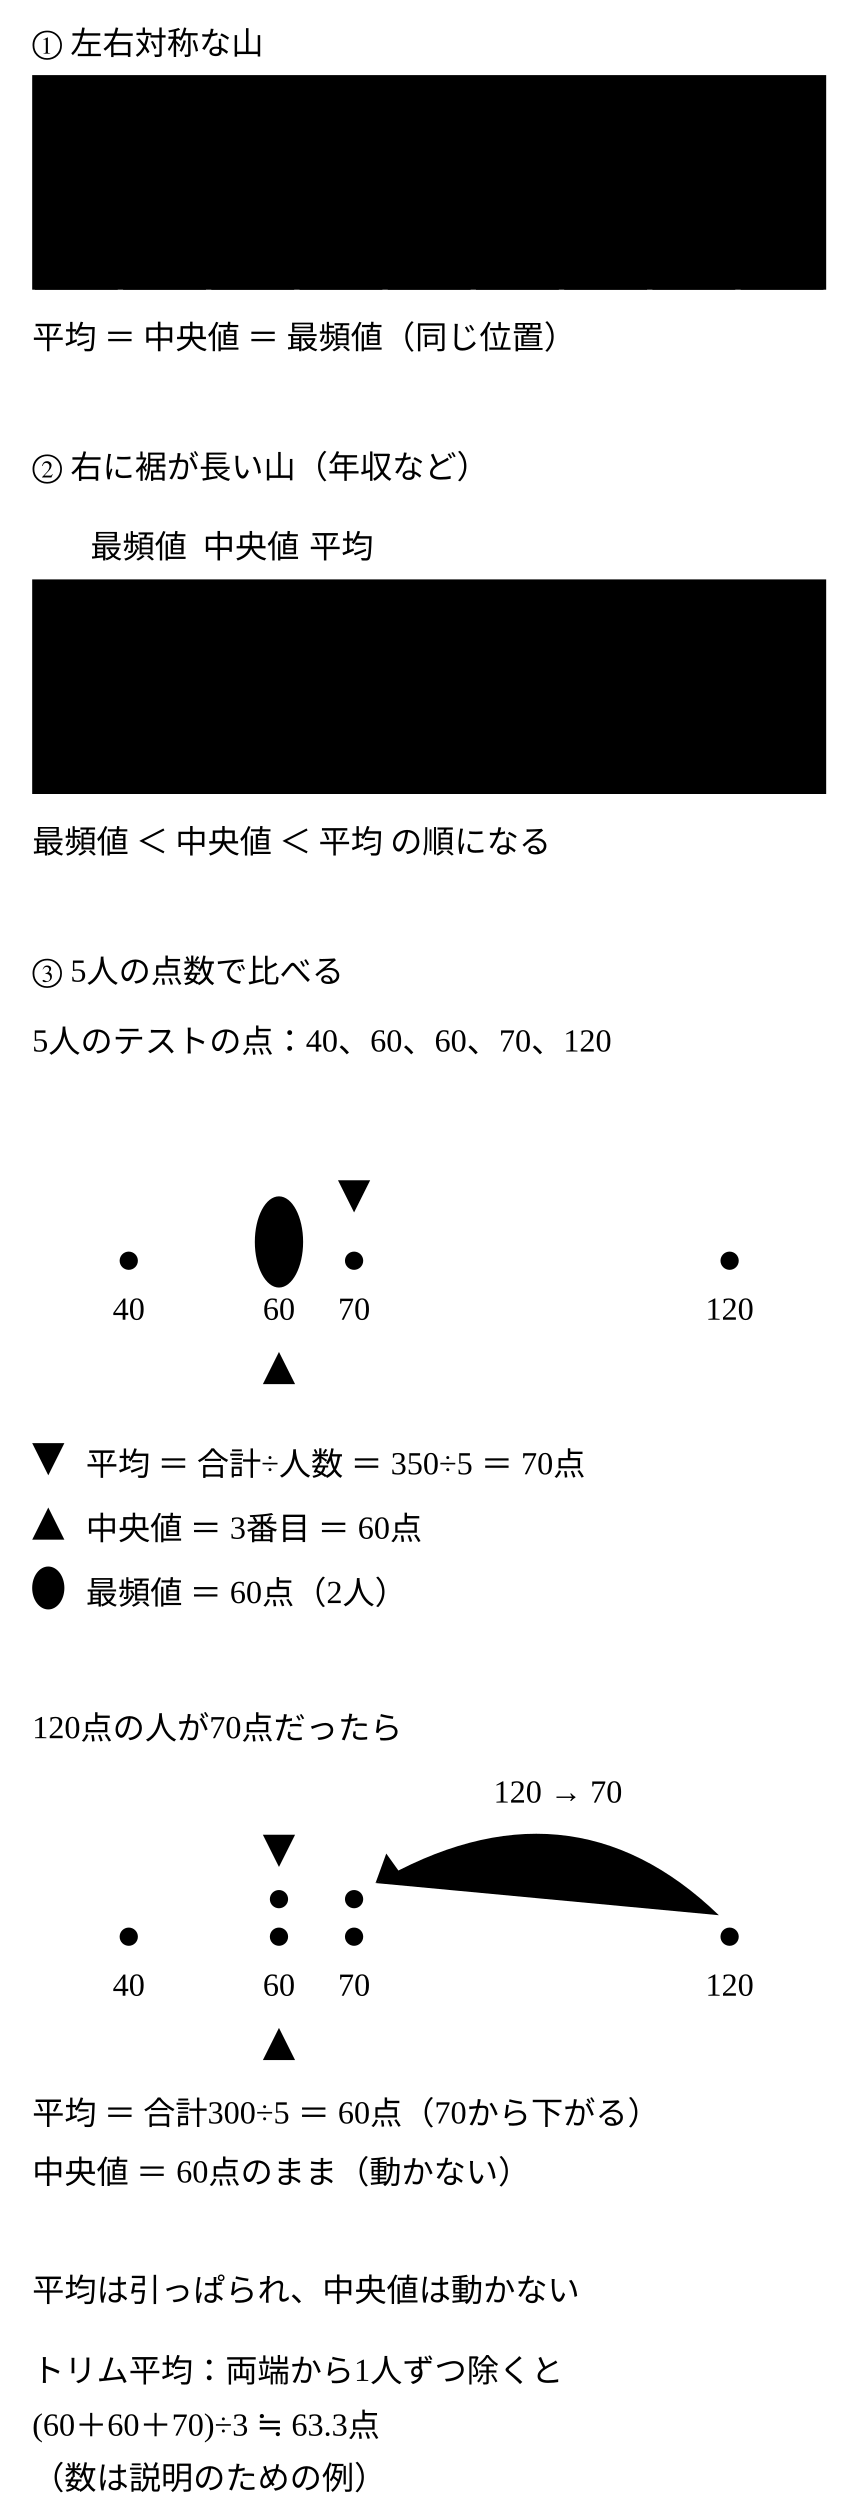
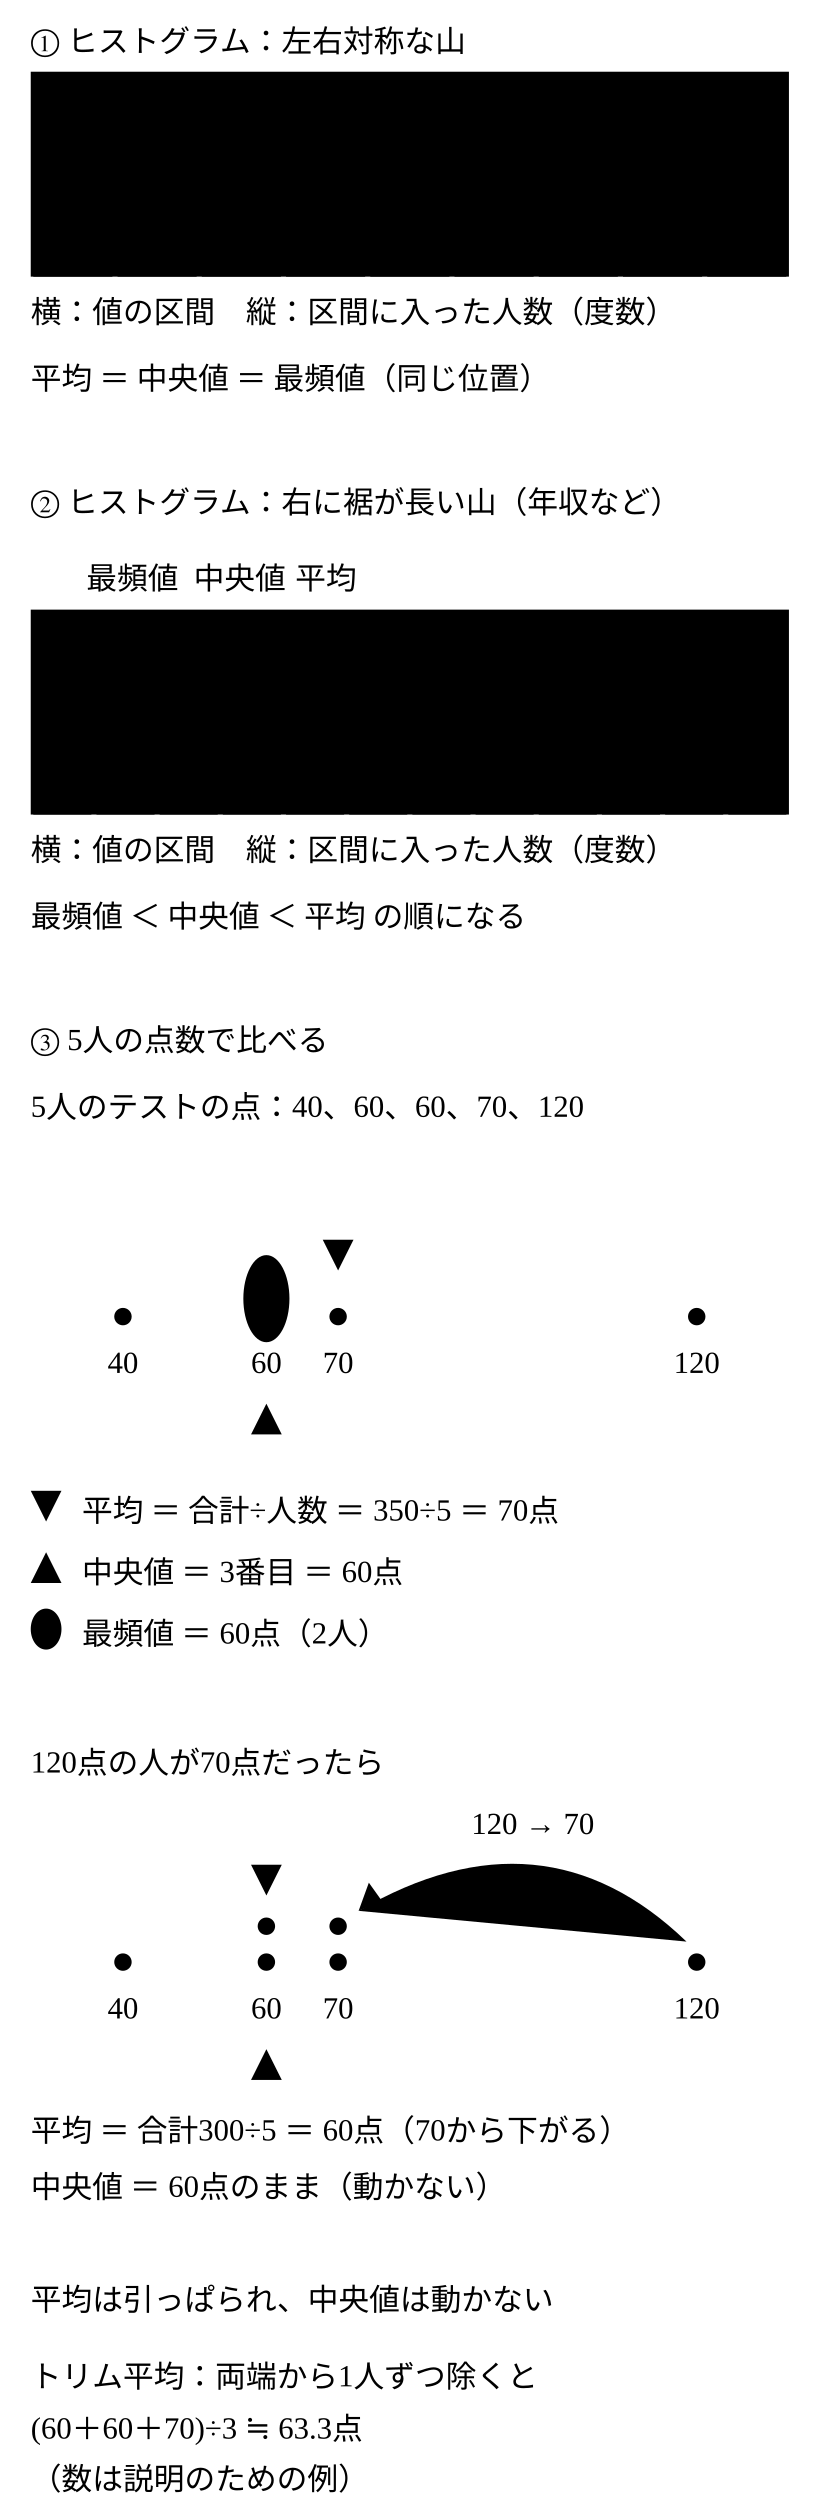
- <svg xmlns="http://www.w3.org/2000/svg" viewBox="0 0 320 932" role="img" aria-labelledby="fig-g-central-tendency-t fig-g-central-tendency-d">
-   <text x="12" y="20" class="tb">① 左右対称な山</text>
+ <svg xmlns="http://www.w3.org/2000/svg" viewBox="0 0 320 976" role="img" aria-labelledby="fig-g-central-tendency-t fig-g-central-tendency-d">
+   <text x="12" y="20" class="tb">① ヒストグラム：左右対称な山</text>
  <rect x="12" y="28" width="296" height="80" class="fs sb" stroke-width="1" />
  <rect x="13" y="103.5" width="30.89" height="4.5" class="fas sa" />
  <rect x="45.89" y="94.5" width="30.89" height="13.5" class="fas sa" />
  <rect x="78.78" y="76.5" width="30.89" height="31.5" class="fas sa" />
  <rect x="111.67" y="54" width="30.89" height="54" class="fas sa" />
  <rect x="144.56" y="36" width="30.89" height="72" class="fas sa" />
  <rect x="177.44" y="54" width="30.89" height="54" class="fas sa" />
  <rect x="210.33" y="76.5" width="30.89" height="31.5" class="fas sa" />
  <rect x="243.22" y="94.5" width="30.89" height="13.5" class="fas sa" />
  <rect x="276.11" y="103.5" width="30.89" height="4.5" class="fas sa" />
  <line x1="160" y1="26" x2="160" y2="108" class="l sng w2" />
-   <text x="12" y="130" class="tb">平均 ＝ 中央値 ＝ 最頻値（同じ位置）</text>
-   <line x1="12" y1="150" x2="308" y2="150" class="l sb w1" />
-   <text x="12" y="178" class="tb">② 右に裾が長い山（年収など）</text>
-   <rect x="12" y="216" width="296" height="80" class="fs sb" stroke-width="1" />
-   <rect x="13" y="283.29" width="22.67" height="12.71" class="fas sa" />
-   <rect x="37.67" y="245.18" width="22.67" height="50.82" class="fas sa" />
-   <rect x="62.33" y="224" width="22.67" height="72" class="fas sa" />
-   <rect x="87" y="240.94" width="22.67" height="55.06" class="fas sa" />
-   <rect x="111.67" y="257.88" width="22.67" height="38.12" class="fas sa" />
-   <rect x="136.33" y="270.59" width="22.67" height="25.41" class="fas sa" />
-   <rect x="161" y="279.06" width="22.67" height="16.94" class="fas sa" />
-   <rect x="185.67" y="283.29" width="22.67" height="12.71" class="fas sa" />
-   <rect x="210.33" y="287.53" width="22.67" height="8.47" class="fas sa" />
-   <rect x="235" y="291.76" width="22.67" height="4.24" class="fas sa" />
-   <rect x="259.67" y="291.76" width="22.67" height="4.24" class="fas sa" />
-   <rect x="284.33" y="291.76" width="22.67" height="4.24" class="fas sa" />
-   <line x1="73.67" y1="214" x2="73.67" y2="296" class="l sok w2" />
-   <line x1="93.59" y1="214" x2="93.59" y2="296" class="l swn w2" />
-   <line x1="107.24" y1="214" x2="107.24" y2="296" class="l sng w2" />
-   <text x="69.67" y="208" class="tb tok" text-anchor="end">最頻値</text>
-   <text x="93.59" y="208" class="tb twn" text-anchor="middle">中央値</text>
-   <text x="115.24" y="208" class="tb tng">平均</text>
-   <text x="12" y="318" class="tb">最頻値 ＜ 中央値 ＜ 平均 の順になる</text>
-   <line x1="12" y1="338" x2="308" y2="338" class="l sb w1" />
-   <text x="12" y="366" class="tb">③ 5人の点数で比べる</text>
-   <text x="12" y="392" class="tm">5人のテストの点：40、60、60、70、120</text>
-   <line x1="20" y1="470" x2="300" y2="470" class="l sm w1" />
-   <line x1="48" y1="468" x2="48" y2="474" class="l sm w1" />
-   <text x="48" y="492" class="tm" text-anchor="middle">40</text>
-   <line x1="104" y1="468" x2="104" y2="474" class="l sm w1" />
-   <text x="104" y="492" class="tm" text-anchor="middle">60</text>
-   <line x1="132" y1="468" x2="132" y2="474" class="l sm w1" />
-   <text x="132" y="492" class="tm" text-anchor="middle">70</text>
-   <line x1="272" y1="468" x2="272" y2="474" class="l sm w1" />
-   <text x="272" y="492" class="tm" text-anchor="middle">120</text>
-   <circle cx="48" cy="470" r="3.4" class="fa" />
-   <circle cx="104" cy="470" r="3.4" class="fa" />
-   <circle cx="104" cy="456" r="3.4" class="fa" />
-   <circle cx="132" cy="470" r="3.4" class="fa" />
-   <circle cx="272" cy="470" r="3.4" class="fng sng" />
-   <ellipse cx="104" cy="463" rx="9" ry="17" class="l sok w2" />
-   <polygon points="126,440 138,440 132,452" class="fng sng" />
-   <polygon points="98,516 110,516 104,504" class="fwn swn" />
-   <polygon points="12,538 24,538 18,550" class="fng sng" />
-   <text x="32" y="550" class="tb tng">平均 ＝ 合計÷人数 ＝ 350÷5 ＝ 70点</text>
-   <polygon points="12,574 24,574 18,562" class="fwn swn" />
-   <text x="32" y="574" class="tb twn">中央値 ＝ 3番目 ＝ 60点</text>
-   <ellipse cx="18" cy="592" rx="6" ry="8" class="l sok w2" />
-   <text x="32" y="598" class="tb tok">最頻値 ＝ 60点（2人）</text>
-   <line x1="12" y1="622" x2="308" y2="622" class="l sb w1" />
-   <text x="12" y="648" class="tb">120点の人が70点だったら</text>
-   <line x1="20" y1="722" x2="300" y2="722" class="l sm w1" />
-   <line x1="48" y1="720" x2="48" y2="726" class="l sm w1" />
-   <text x="48" y="744" class="tm" text-anchor="middle">40</text>
-   <line x1="104" y1="720" x2="104" y2="726" class="l sm w1" />
-   <text x="104" y="744" class="tm" text-anchor="middle">60</text>
-   <line x1="132" y1="720" x2="132" y2="726" class="l sm w1" />
-   <text x="132" y="744" class="tm" text-anchor="middle">70</text>
-   <line x1="272" y1="720" x2="272" y2="726" class="l sm w1" />
-   <text x="272" y="744" class="tm" text-anchor="middle">120</text>
-   <circle cx="48" cy="722" r="3.4" class="fa" />
-   <circle cx="104" cy="722" r="3.4" class="fa" />
-   <circle cx="104" cy="708" r="3.4" class="fa" />
-   <circle cx="132" cy="722" r="3.4" class="fa" />
-   <circle cx="132" cy="708" r="3.4" class="fng sng" />
-   <circle cx="272" cy="722" r="3.4" class="fs sm" />
-   <path d="M 268 714 Q 212 660 140 702" class="l sng w1" />
-   <polyline points="149,698 140,702 144,691" class="l sng w1" />
-   <text x="208" y="672" class="tm" text-anchor="middle">120 → 70</text>
-   <polygon points="98,684 110,684 104,696" class="fng sng" />
-   <polygon points="98,768 110,768 104,756" class="fwn swn" />
-   <text x="12" y="792" class="tb tng">平均 ＝ 合計300÷5 ＝ 60点（70から下がる）</text>
-   <text x="12" y="814" class="tb twn">中央値 ＝ 60点のまま（動かない）</text>
-   <line x1="12" y1="832" x2="308" y2="832" class="l sb w1" />
-   <text x="12" y="858" class="tb">平均は引っぱられ、中央値は動かない</text>
-   <text x="12" y="888" class="tb">トリム平均：両端から1人ずつ除くと</text>
-   <text x="12" y="908">(60＋60＋70)÷3 ≒ 63.3点</text>
-   <text x="12" y="928" class="tm">（数は説明のための例）</text>
+   <text x="12" y="126" class="tm">横：値の区間　縦：区間に入った人数（度数）</text>
+   <g transform="translate(0,22)">
+     <text x="12" y="130" class="tb">平均 ＝ 中央値 ＝ 最頻値（同じ位置）</text>
+     <line x1="12" y1="150" x2="308" y2="150" class="l sb w1" />
+     <text x="12" y="178" class="tb">② ヒストグラム：右に裾が長い山（年収など）</text>
+     <rect x="12" y="216" width="296" height="80" class="fs sb" stroke-width="1" />
+     <rect x="13" y="283.29" width="22.67" height="12.71" class="fas sa" />
+     <rect x="37.67" y="245.18" width="22.67" height="50.82" class="fas sa" />
+     <rect x="62.33" y="224" width="22.67" height="72" class="fas sa" />
+     <rect x="87" y="240.94" width="22.67" height="55.06" class="fas sa" />
+     <rect x="111.67" y="257.88" width="22.67" height="38.12" class="fas sa" />
+     <rect x="136.33" y="270.59" width="22.67" height="25.41" class="fas sa" />
+     <rect x="161" y="279.06" width="22.67" height="16.94" class="fas sa" />
+     <rect x="185.67" y="283.29" width="22.67" height="12.71" class="fas sa" />
+     <rect x="210.33" y="287.53" width="22.67" height="8.47" class="fas sa" />
+     <rect x="235" y="291.76" width="22.67" height="4.24" class="fas sa" />
+     <rect x="259.67" y="291.76" width="22.67" height="4.24" class="fas sa" />
+     <rect x="284.33" y="291.76" width="22.67" height="4.24" class="fas sa" />
+     <line x1="73.67" y1="214" x2="73.67" y2="296" class="l sok w2" />
+     <line x1="93.59" y1="214" x2="93.59" y2="296" class="l swn w2" />
+     <line x1="107.24" y1="214" x2="107.24" y2="296" class="l sng w2" />
+     <text x="69.67" y="208" class="tb tok" text-anchor="end">最頻値</text>
+     <text x="93.59" y="208" class="tb twn" text-anchor="middle">中央値</text>
+     <text x="115.24" y="208" class="tb tng">平均</text>
+     <text x="12" y="314" class="tm">横：値の区間　縦：区間に入った人数（度数）</text>
+     <g transform="translate(0,22)">
+       <text x="12" y="318" class="tb">最頻値 ＜ 中央値 ＜ 平均 の順になる</text>
+       <line x1="12" y1="338" x2="308" y2="338" class="l sb w1" />
+       <text x="12" y="366" class="tb">③ 5人の点数で比べる</text>
+       <text x="12" y="392" class="tm">5人のテストの点：40、60、60、70、120</text>
+       <line x1="20" y1="470" x2="300" y2="470" class="l sm w1" />
+       <line x1="48" y1="468" x2="48" y2="474" class="l sm w1" />
+       <text x="48" y="492" class="tm" text-anchor="middle">40</text>
+       <line x1="104" y1="468" x2="104" y2="474" class="l sm w1" />
+       <text x="104" y="492" class="tm" text-anchor="middle">60</text>
+       <line x1="132" y1="468" x2="132" y2="474" class="l sm w1" />
+       <text x="132" y="492" class="tm" text-anchor="middle">70</text>
+       <line x1="272" y1="468" x2="272" y2="474" class="l sm w1" />
+       <text x="272" y="492" class="tm" text-anchor="middle">120</text>
+       <circle cx="48" cy="470" r="3.4" class="fa" />
+       <circle cx="104" cy="470" r="3.4" class="fa" />
+       <circle cx="104" cy="456" r="3.4" class="fa" />
+       <circle cx="132" cy="470" r="3.4" class="fa" />
+       <circle cx="272" cy="470" r="3.4" class="fng sng" />
+       <ellipse cx="104" cy="463" rx="9" ry="17" class="l sok w2" />
+       <polygon points="126,440 138,440 132,452" class="fng sng" />
+       <polygon points="98,516 110,516 104,504" class="fwn swn" />
+       <polygon points="12,538 24,538 18,550" class="fng sng" />
+       <text x="32" y="550" class="tb tng">平均 ＝ 合計÷人数 ＝ 350÷5 ＝ 70点</text>
+       <polygon points="12,574 24,574 18,562" class="fwn swn" />
+       <text x="32" y="574" class="tb twn">中央値 ＝ 3番目 ＝ 60点</text>
+       <ellipse cx="18" cy="592" rx="6" ry="8" class="l sok w2" />
+       <text x="32" y="598" class="tb tok">最頻値 ＝ 60点（2人）</text>
+       <line x1="12" y1="622" x2="308" y2="622" class="l sb w1" />
+       <text x="12" y="648" class="tb">120点の人が70点だったら</text>
+       <line x1="20" y1="722" x2="300" y2="722" class="l sm w1" />
+       <line x1="48" y1="720" x2="48" y2="726" class="l sm w1" />
+       <text x="48" y="744" class="tm" text-anchor="middle">40</text>
+       <line x1="104" y1="720" x2="104" y2="726" class="l sm w1" />
+       <text x="104" y="744" class="tm" text-anchor="middle">60</text>
+       <line x1="132" y1="720" x2="132" y2="726" class="l sm w1" />
+       <text x="132" y="744" class="tm" text-anchor="middle">70</text>
+       <line x1="272" y1="720" x2="272" y2="726" class="l sm w1" />
+       <text x="272" y="744" class="tm" text-anchor="middle">120</text>
+       <circle cx="48" cy="722" r="3.4" class="fa" />
+       <circle cx="104" cy="722" r="3.4" class="fa" />
+       <circle cx="104" cy="708" r="3.4" class="fa" />
+       <circle cx="132" cy="722" r="3.4" class="fa" />
+       <circle cx="132" cy="708" r="3.4" class="fng sng" />
+       <circle cx="272" cy="722" r="3.4" class="fs sm" />
+       <path d="M 268 714 Q 212 660 140 702" class="l sng w1" />
+       <polyline points="149,698 140,702 144,691" class="l sng w1" />
+       <text x="208" y="672" class="tm" text-anchor="middle">120 → 70</text>
+       <polygon points="98,684 110,684 104,696" class="fng sng" />
+       <polygon points="98,768 110,768 104,756" class="fwn swn" />
+       <text x="12" y="792" class="tb tng">平均 ＝ 合計300÷5 ＝ 60点（70から下がる）</text>
+       <text x="12" y="814" class="tb twn">中央値 ＝ 60点のまま（動かない）</text>
+       <line x1="12" y1="832" x2="308" y2="832" class="l sb w1" />
+       <text x="12" y="858" class="tb">平均は引っぱられ、中央値は動かない</text>
+       <text x="12" y="888" class="tb">トリム平均：両端から1人ずつ除くと</text>
+       <text x="12" y="908">(60＋60＋70)÷3 ≒ 63.3点</text>
+       <text x="12" y="928" class="tm">（数は説明のための例）</text>
+     </g>
+   </g>
</svg>
